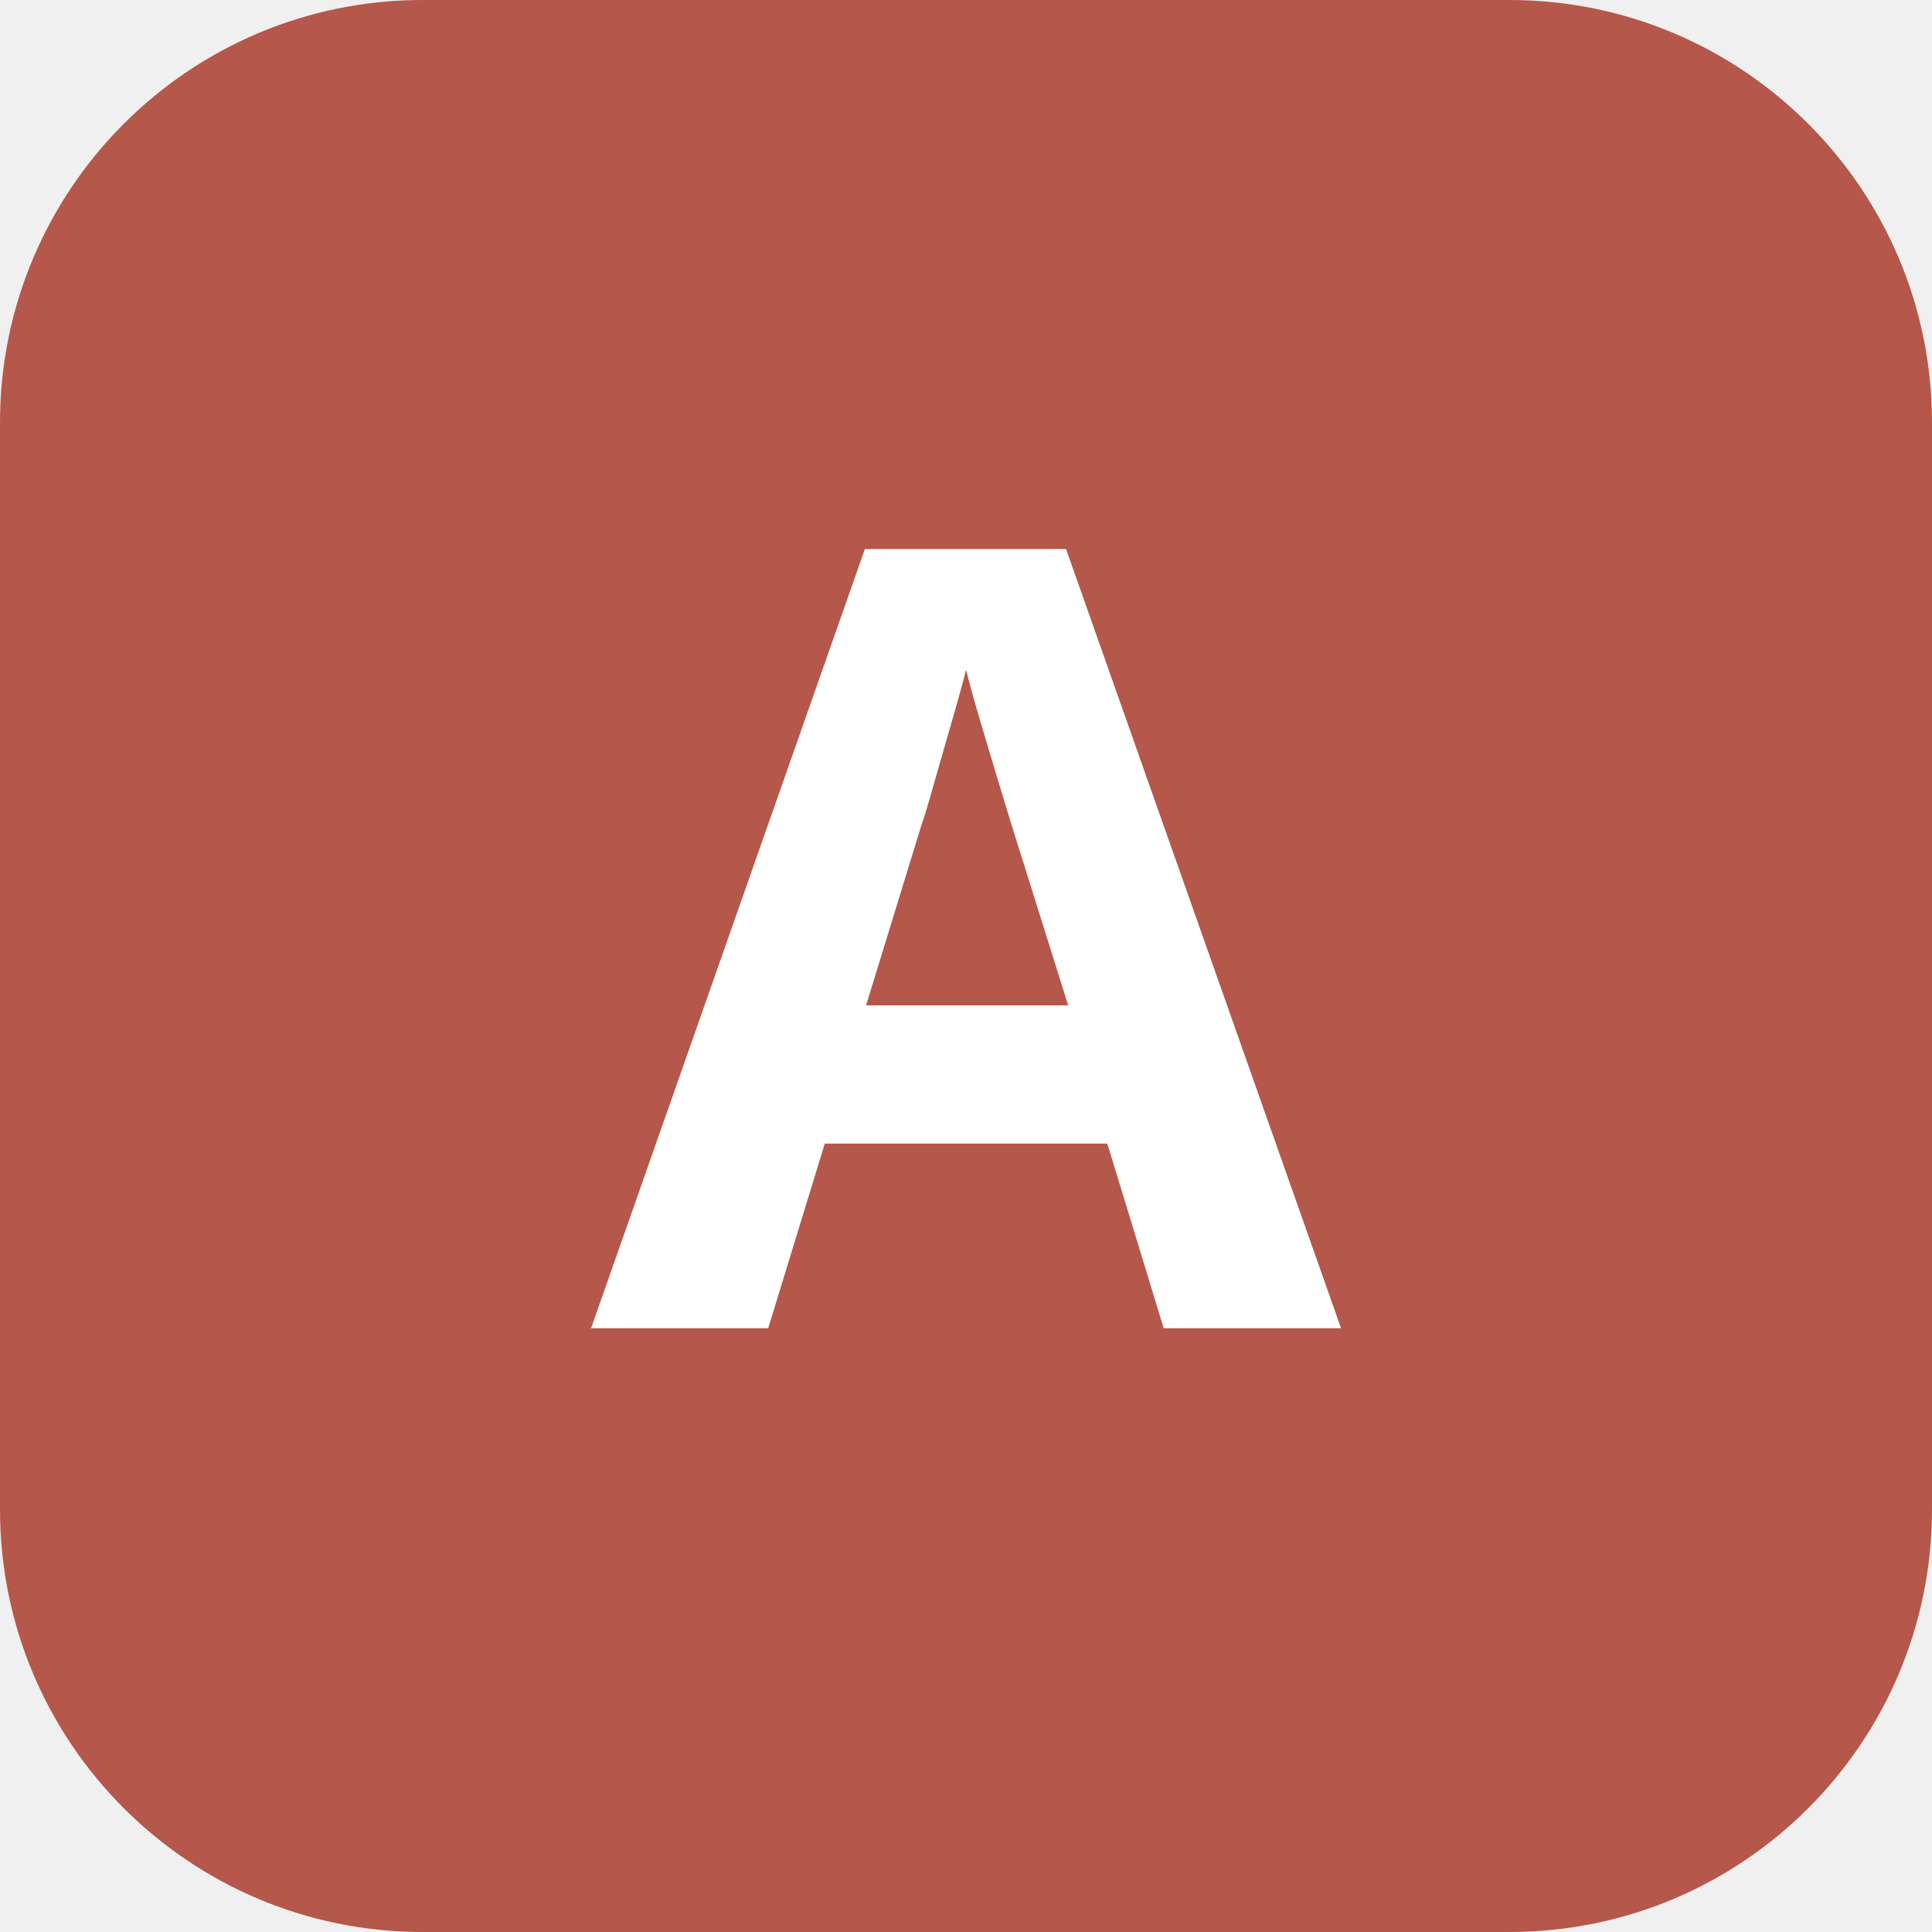
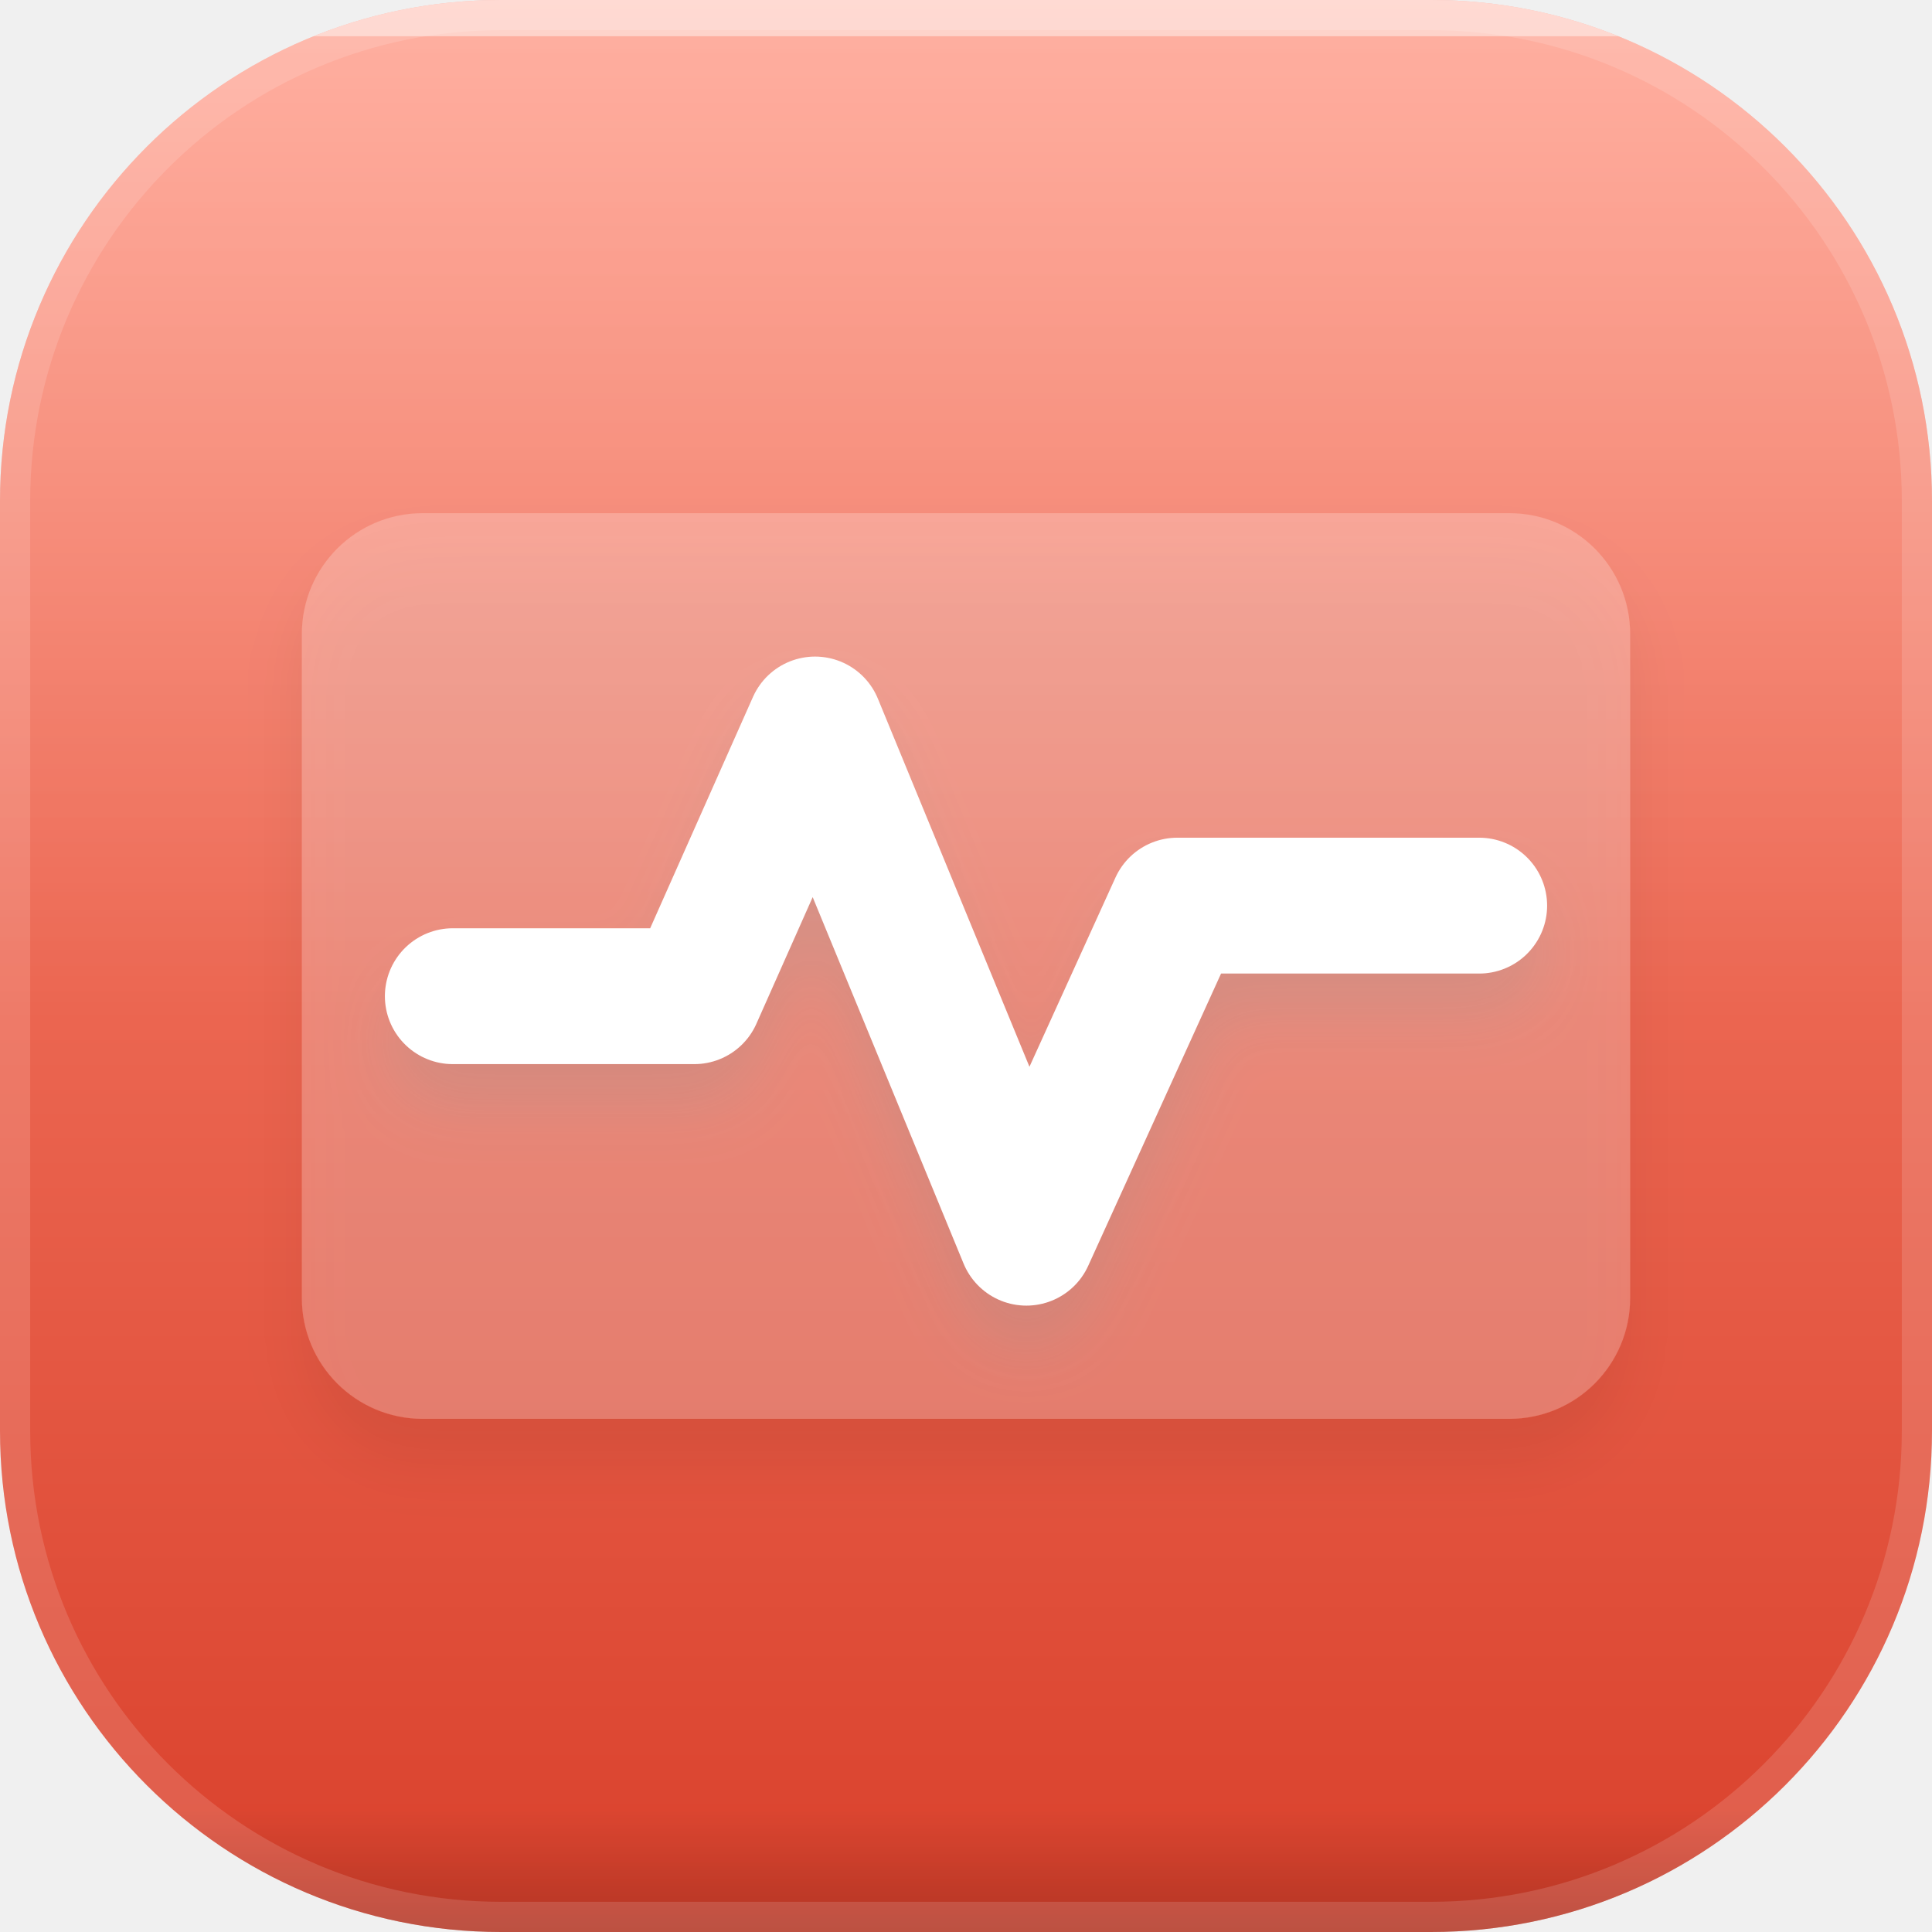
- <svg xmlns="http://www.w3.org/2000/svg" width="128" height="128" viewBox="0 0 128 128">
-   <rect width="128" height="128" rx="28" fill="#B5574A" />
-   <text x="64" y="88" font-family="sans-serif" font-size="72" font-weight="600" text-anchor="middle" fill="#fff">A</text>
+ <svg xmlns="http://www.w3.org/2000/svg" width="128" height="128" viewBox="0 0 64 64">
+   <defs>
+     <linearGradient id="monitor-bg" x1="0" y1="0" x2="0" y2="1">
+       <stop offset="0" stop-color="#FF8F7A" />
+       <stop offset="1" stop-color="#D9402B" />
+     </linearGradient>
+     <linearGradient id="monitor-gl" x1="0" y1="0" x2="0" y2="1">
+       <stop offset="0" stop-color="#fff" stop-opacity=".30" />
+       <stop offset="1" stop-color="#fff" stop-opacity="0" />
+     </linearGradient>
+     <linearGradient id="monitor-sh" x1="0" y1="0" x2="0" y2="1">
+       <stop offset="0" stop-color="#000" stop-opacity="0" />
+       <stop offset="1" stop-color="#000" stop-opacity=".18" />
+     </linearGradient>
+     <filter id="monitor-ds" x="-10%" y="-10%" width="120%" height="125%">
+       <feDropShadow dx="0" dy="1.5" stdDeviation="1" flood-color="#000" flood-opacity=".28" />
+     </filter>
+     <clipPath id="monitor-c">
+       <rect width="64" height="64" rx="16.6" />
+     </clipPath>
+   </defs>
+   <g clip-path="url(#monitor-c)">
+     <rect width="64" height="64" fill="url(#monitor-bg)" />
+     <rect width="64" height="33.3" fill="url(#monitor-gl)" />
+     <rect y="60" width="64" height="4" fill="url(#monitor-sh)" />
+     <rect width="64" height="1.2" fill="#fff" fill-opacity=".45" />
+   </g>
+   <rect x=".5" y=".5" width="63" height="63" rx="16.1" fill="none" stroke="#fff" stroke-opacity=".14" />
+   <g filter="url(#monitor-ds)">
+     <path d="M14 17h36a4 4 0 0 1 4 4v22a4 4 0 0 1-4 4H14a4 4 0 0 1-4-4V21a4 4 0 0 1 4-4z" fill="#FFFFFF" opacity="0.22" />
+     <path d="M15 33h8l4-9 7 17 5-11h10" fill="none" stroke="#FFFFFF" stroke-width="4.5" opacity="1" stroke-linecap="round" stroke-linejoin="round" />
+   </g>
</svg>
